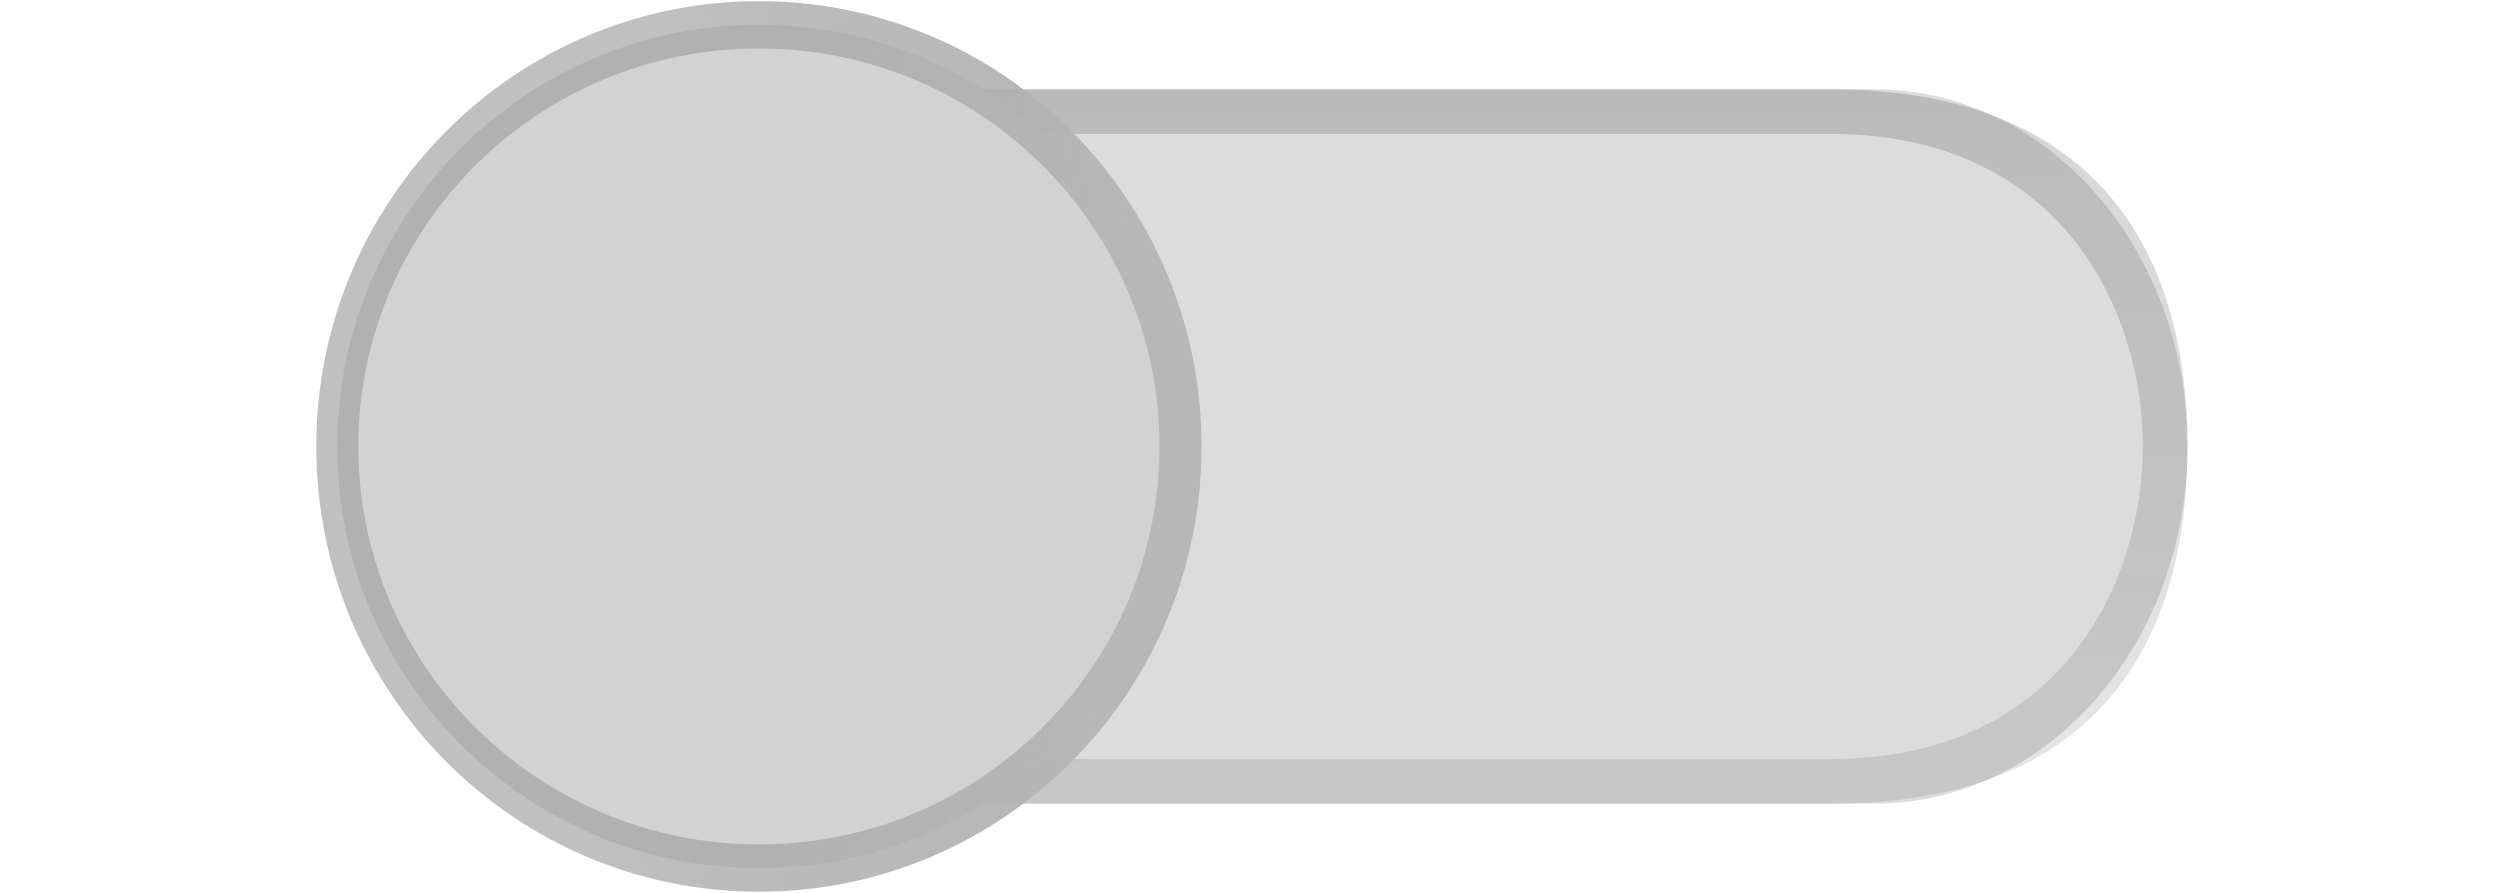
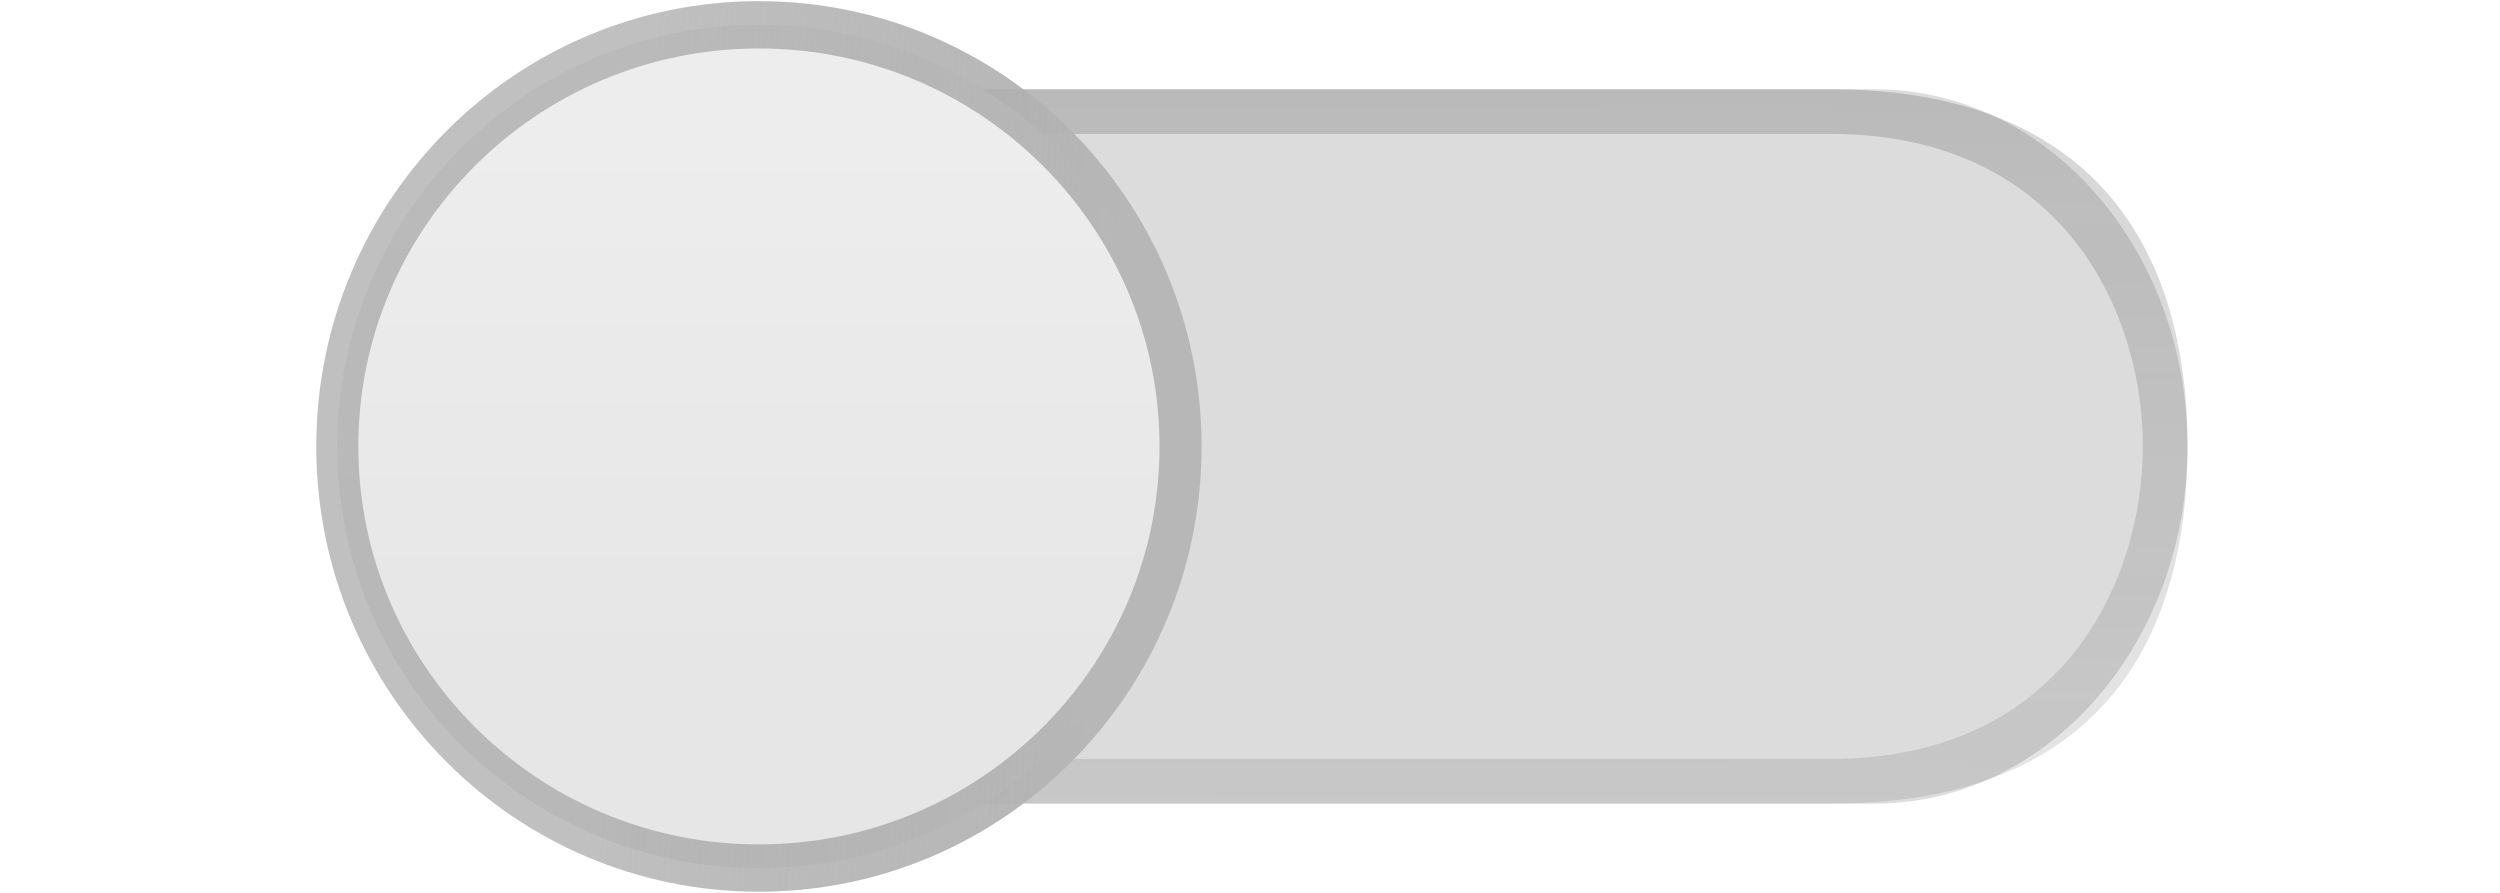
<svg xmlns="http://www.w3.org/2000/svg" xmlns:xlink="http://www.w3.org/1999/xlink" width="56" height="20" id="svg2" version="1.1">
  <defs id="defs4">
    <linearGradient id="linearGradient3803">
      <stop style="stop-color:#484848;stop-opacity:0.259;" offset="0" id="stop3805" />
      <stop style="stop-color:#484848;stop-opacity:0.259;" offset="1" id="stop3807" />
    </linearGradient>
    <linearGradient id="linearGradient3795">
      <stop style="stop-color:#000000;stop-opacity:1;" offset="0" id="stop3797" />
      <stop style="stop-color:#000000;stop-opacity:1;" offset="1" id="stop3799" />
    </linearGradient>
    <linearGradient id="linearGradient3833">
      <stop style="stop-color:#0f0f0f;stop-opacity:1;" offset="0" id="stop3835" />
      <stop style="stop-color:#c7c7c7;stop-opacity:0.545;" offset="1" id="stop3837" />
    </linearGradient>
    <linearGradient id="linearGradient3809">
      <stop style="stop-color:#b9b9b9;stop-opacity:1;" offset="0" id="stop3811" />
      <stop style="stop-color:#b9b9b9;stop-opacity:1;" offset="1" id="stop3813" />
    </linearGradient>
    <linearGradient id="linearGradient3786">
      <stop style="stop-color:#a0a0a0;stop-opacity:0.668;" offset="0" id="stop3788" />
      <stop style="stop-color:#b7b7b7;stop-opacity:1;" offset="1" id="stop3790" />
    </linearGradient>
    <linearGradient id="linearGradient3772">
      <stop style="stop-color:#000000;stop-opacity:0.361;" offset="0" id="stop3774" />
      <stop style="stop-color:#000000;stop-opacity:0.224;" offset="1" id="stop3776" />
    </linearGradient>
    <linearGradient id="linearGradient3763">
      <stop style="stop-color:#000000;stop-opacity:1;" offset="0" id="stop3765" />
      <stop style="stop-color:#000000;stop-opacity:1;" offset="1" id="stop3767" />
    </linearGradient>
    <linearGradient id="linearGradient3769">
-       <stop style="stop-color:#d2d2d2;stop-opacity:1;" offset="0" id="stop3771" />
-       <stop style="stop-color:#d2d2d2;stop-opacity:1;" offset="1" id="stop3773" />
+       <stop style="stop-color:#ededed;stop-opacity:1;" offset="0" id="stop3771" />
+       <stop style="stop-color:#e6e6e6;stop-opacity:1;" offset="1" id="stop3773" />
    </linearGradient>
    <linearGradient id="linearGradient3759">
      <stop style="stop-color:#b4b4b4;stop-opacity:0.471;" offset="0" id="stop3761" />
      <stop style="stop-color:#b4b4b4;stop-opacity:0.471;" offset="1" id="stop3763" />
    </linearGradient>
    <linearGradient xlink:href="#linearGradient3759" id="linearGradient3765" x1="25" y1="1033.362" x2="25" y2="1051.362" gradientUnits="userSpaceOnUse" gradientTransform="matrix(0.7592592,0,0,0.8888888,7.240741,115.8183)" />
    <linearGradient y2="26" x2="35" y1="3" x1="35" gradientTransform="matrix(1.8,0,0,1.125,-33.2,1029.987)" gradientUnits="userSpaceOnUse" id="linearGradient3967" xlink:href="#linearGradient4071-3-6" />
    <linearGradient id="linearGradient4071-3-6">
      <stop style="stop-color:#000000;stop-opacity:0.353;" offset="0" id="stop4073-8-9" />
      <stop style="stop-color:#000000;stop-opacity:0;" offset="1" id="stop4075-4-4" />
    </linearGradient>
    <linearGradient y2="26" x2="35" y1="3" x1="35" gradientTransform="matrix(1.3,0,0,0.875,-15.7,1033.017)" gradientUnits="userSpaceOnUse" id="linearGradient3895" xlink:href="#linearGradient4071-3-6" />
    <linearGradient y2="38" x2="35" y1="3" x1="35" gradientTransform="matrix(1.8,0,0,1.125,-33.2,1029.987)" gradientUnits="userSpaceOnUse" id="linearGradient3950" xlink:href="#linearGradient4071-3" />
    <linearGradient id="linearGradient4071-3">
      <stop style="stop-color:#4b4b4b;stop-opacity:0.509;" offset="0" id="stop4073-8" />
      <stop style="stop-color:#5f5f5f;stop-opacity:0.12;" offset="1" id="stop4075-4" />
    </linearGradient>
    <linearGradient y2="37.893" x2="35.304" y1="3.103" x1="35.5" gradientTransform="matrix(1.333333,0,0,0.9964529,-17.33333,1031.27)" gradientUnits="userSpaceOnUse" id="linearGradient3912" xlink:href="#linearGradient4071-3" />
    <linearGradient xlink:href="#linearGradient3786" id="linearGradient3792" x1="43.071" y1="14.424" x2="48.312" y2="14.847" gradientUnits="userSpaceOnUse" />
    <linearGradient xlink:href="#linearGradient3769" id="linearGradient3802" x1="44.5" y1="11.035" x2="44.5" y2="16.118" gradientUnits="userSpaceOnUse" />
    <linearGradient xlink:href="#linearGradient3809" id="linearGradient3815" x1="54.254" y1="1.457" x2="54.254" y2="6.63" gradientUnits="userSpaceOnUse" />
    <linearGradient xlink:href="#linearGradient3803" id="linearGradient3810" x1="52.099" y1="0.594" x2="52.099" y2="7.492" gradientUnits="userSpaceOnUse" />
  </defs>
  <g id="layer1" transform="translate(0,-1032.362)">
    <rect style="fill:url(#linearGradient3765);fill-opacity:1;stroke:none" id="rect2989" width="41" height="16" x="8" y="1034.362" rx="7" ry="8" />
    <path style="opacity:0.454;color:#000000;fill:url(#linearGradient3912);fill-opacity:1;fill-rule:nonzero;stroke:none;stroke-width:2;marker:none;visibility:visible;display:inline;overflow:visible;enable-background:accumulate" d="m 16,1034.362 c -5,0 -8,3.584 -8,8 0,4.416 3,8 6.957,8 l 26.087,0 c 5.909,0 7.957,-3.584 7.957,-8 0,-4.416 -2.091,-8 -8,-8 z m 14,1 11,0 c 5.213,0 7,4 7,7 0,3 -1.787,7 -7,7 l -26,0 c -4,0 -6,-4 -6,-7 0,-3 2,-7 7,-7 z" id="rect4944" />
    <path style="fill:url(#linearGradient3802);fill-opacity:1;stroke:url(#linearGradient3792);stroke-width:0.449;stroke-linecap:square;stroke-miterlimit:4;stroke-opacity:1;stroke-dasharray:none" id="path3767" d="m 49,14 c 0,2.209 -2.015,4 -4.5,4 -2.485,0 -4.5,-1.791 -4.5,-4 0,-2.209 2.015,-4 4.5,-4 2.485,0 4.5,1.791 4.5,4 z" transform="matrix(2.098744,0,0,2.361087,-76.39412,1009.307)" />
  </g>
</svg>
